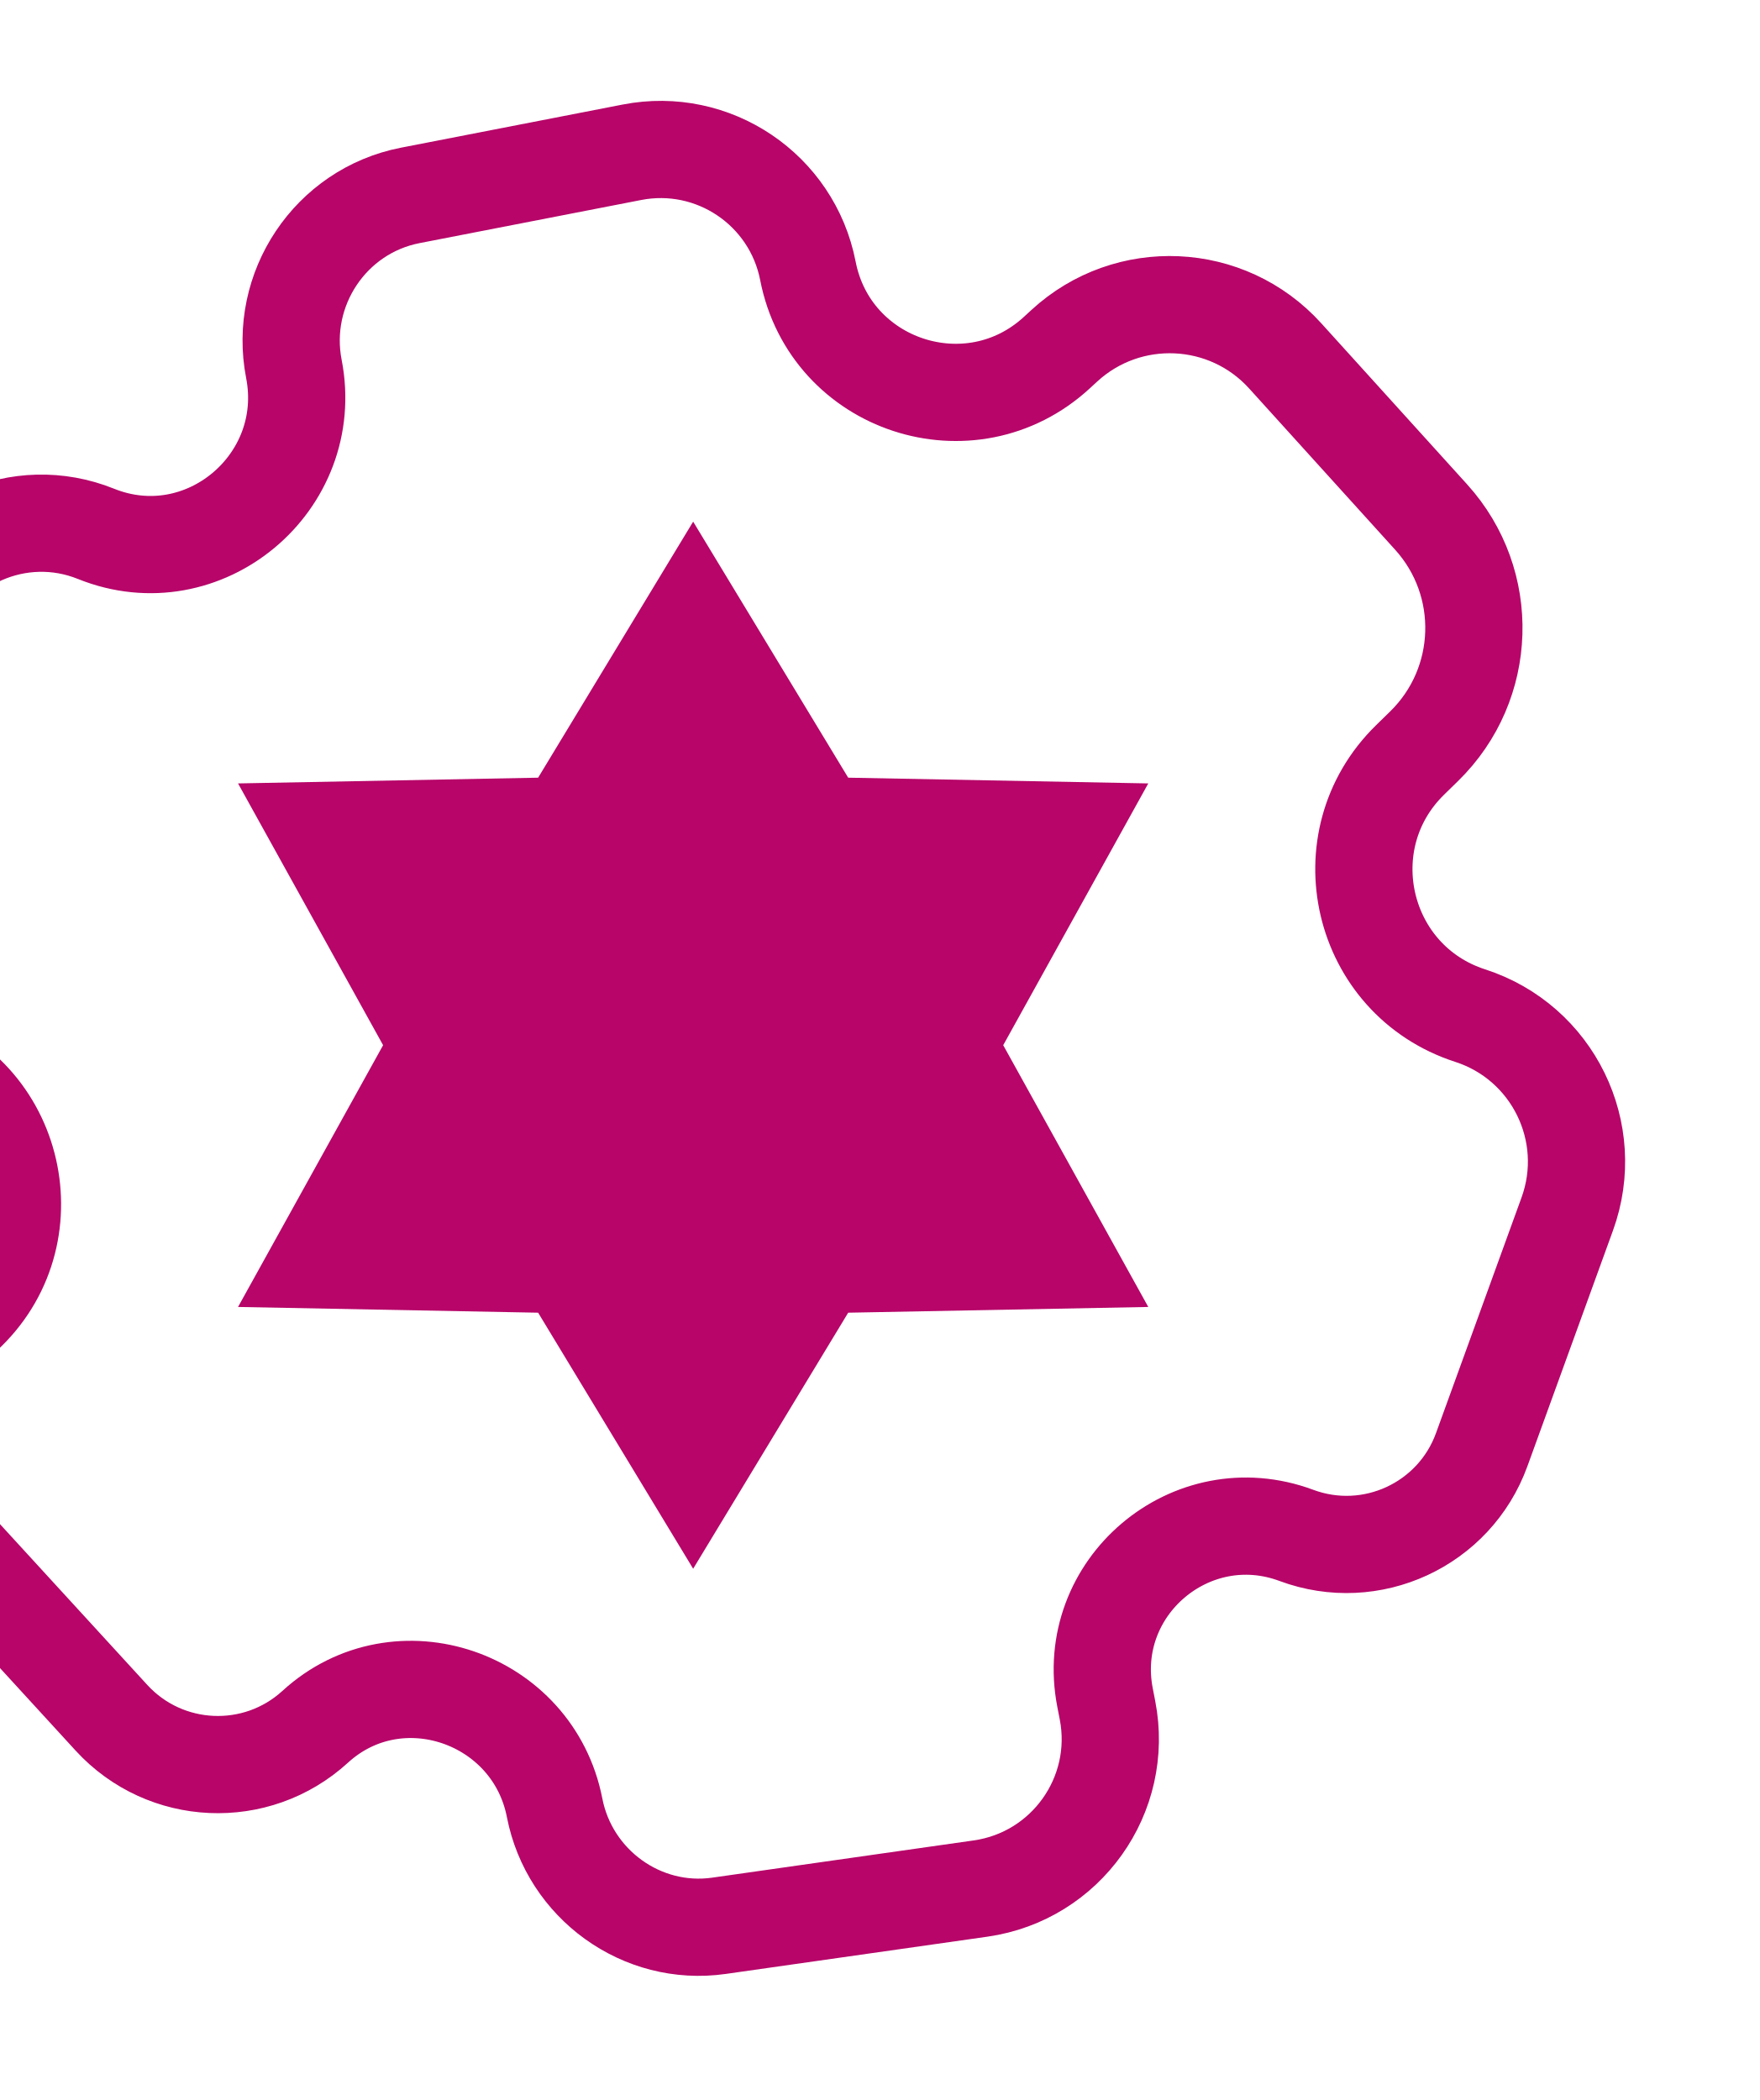
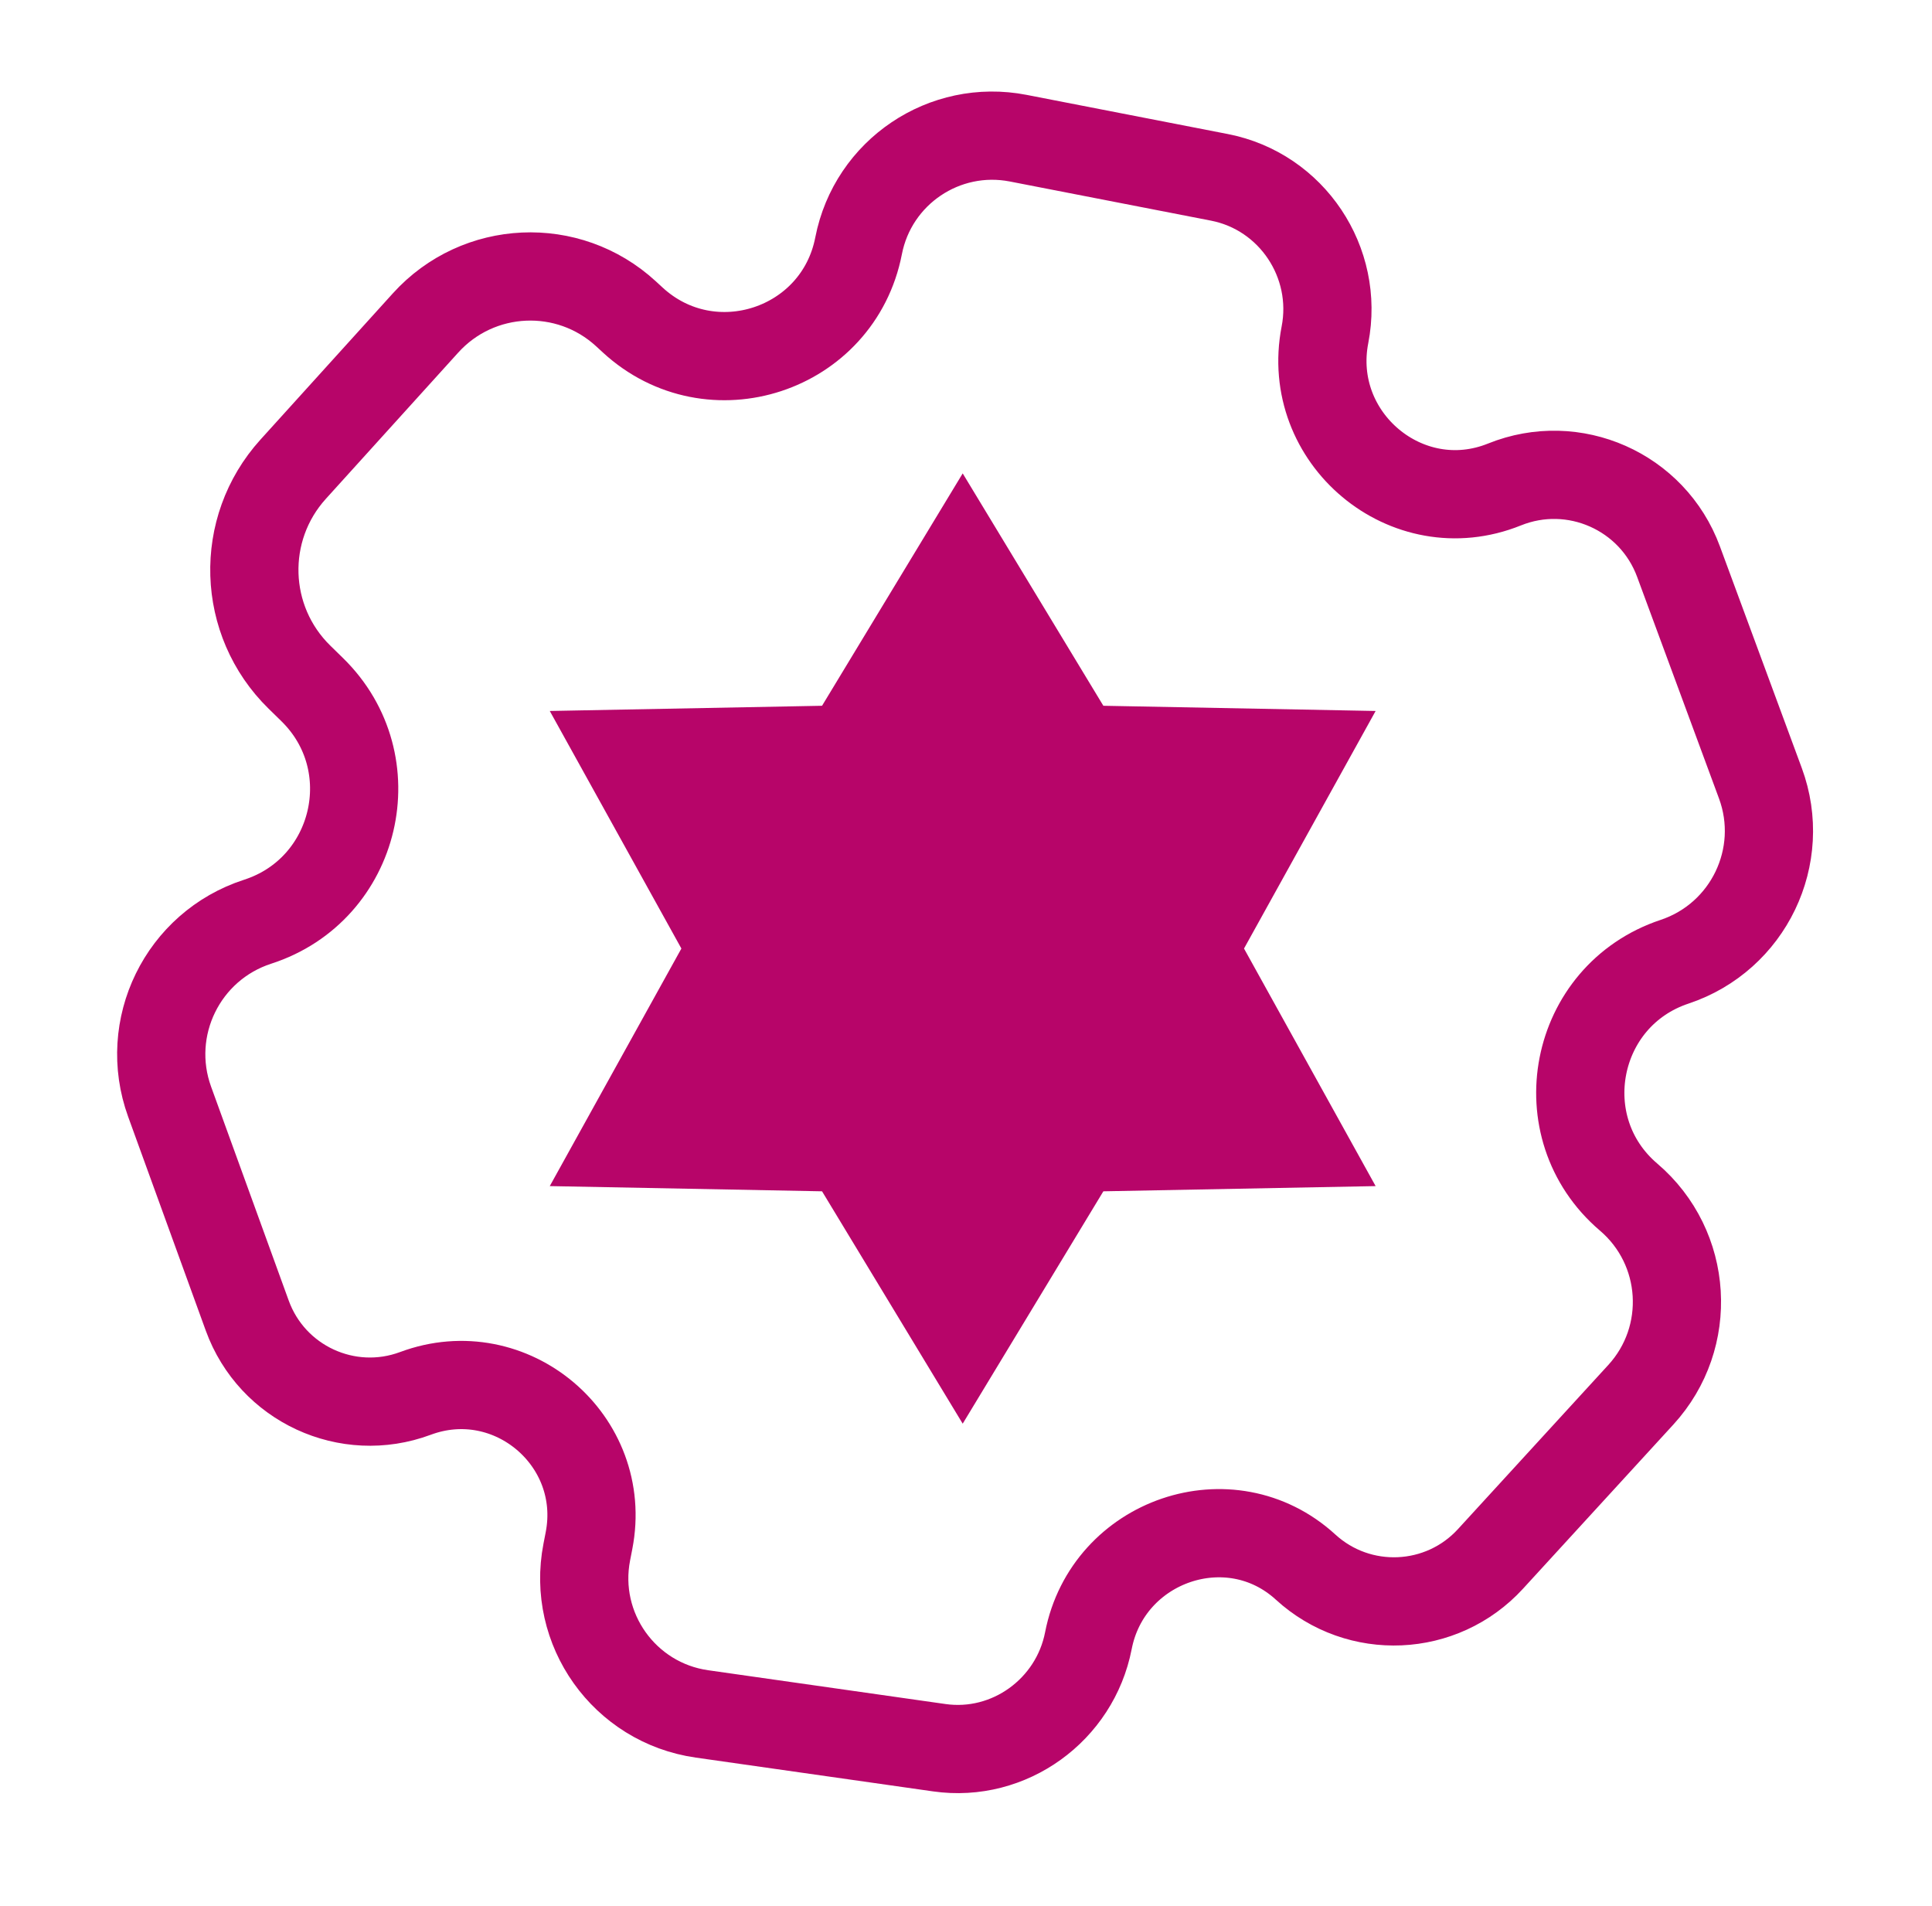
- <svg xmlns="http://www.w3.org/2000/svg" width="181" height="216" viewBox="0 0 181 216" fill="none">
-   <path d="M42.192 20.099L64.991 15.662C73.358 14.033 81.461 19.495 83.09 27.862C85.397 39.714 99.806 44.447 108.691 36.27L109.457 35.565C116.003 29.541 126.205 30.006 132.175 36.602L147.186 53.183C153.317 59.956 153 70.363 146.468 76.75L145.024 78.161C136.534 86.462 139.906 100.812 151.204 104.464C159.708 107.213 164.235 116.466 161.186 124.867L152.386 149.11C149.584 156.832 141.024 160.791 133.325 157.925C122.5 153.896 111.441 163.275 113.648 174.612L113.9 175.908C115.598 184.631 109.643 192.998 100.845 194.251L73.94 198.082C66.013 199.21 58.569 193.808 57.04 185.949C54.826 174.575 40.968 169.791 32.418 177.611C26.374 183.138 16.995 182.724 11.463 176.685L-5.578 158.082C-11.545 151.569 -10.917 141.406 -4.195 135.676C5.049 127.798 2.118 112.837 -9.406 109.001C-17.777 106.214 -22.19 97.045 -19.132 88.769L-9.849 63.643C-6.911 55.693 2.014 51.741 9.875 54.91C20.933 59.367 32.504 49.654 30.226 37.95C28.627 29.734 33.976 21.699 42.192 20.099Z" stroke="#B70569" stroke-width="10" />
-   <path d="M71.288 53.654L55.344 79.99L24.481 80.58L39.4 107.505L24.481 134.43L55.344 135.02L71.288 161.356L87.232 135.02L118.095 134.43L103.176 107.505L118.095 80.58L87.232 79.99L71.288 53.654Z" fill="#B70569" />
+ <svg xmlns="http://www.w3.org/2000/svg" width="219" height="216" viewBox="0 0 219 216" fill="none">
+   <path d="M138.222 20.099L115.423 15.662C107.056 14.033 98.953 19.495 97.324 27.862C95.017 39.714 80.608 44.447 71.723 36.27L70.957 35.565C64.411 29.541 54.209 30.006 48.239 36.602L33.228 53.183C27.097 59.956 27.414 70.363 33.947 76.75L35.39 78.161C43.88 86.462 40.508 100.812 29.21 104.464C20.706 107.213 16.179 116.466 19.228 124.867L28.028 149.11C30.831 156.832 39.39 160.791 47.089 157.925C57.914 153.896 68.973 163.275 66.766 174.612L66.514 175.908C64.816 184.631 70.771 192.998 79.569 194.251L106.474 198.082C114.401 199.21 121.845 193.808 123.374 185.949C125.588 174.575 139.446 169.791 147.996 177.611C154.04 183.138 163.419 182.724 168.951 176.685L185.992 158.082C191.959 151.569 191.331 141.406 184.609 135.676C175.366 127.798 178.296 112.837 189.82 109.001C198.191 106.214 202.604 97.045 199.546 88.769L190.263 63.643C187.325 55.693 178.4 51.741 170.539 54.91C159.481 59.367 147.91 49.654 150.188 37.95C151.787 29.734 146.438 21.699 138.222 20.099Z" stroke="#B70569" stroke-width="10" />
+   <path d="M109.126 53.654L125.07 79.99L155.933 80.58L141.014 107.505L155.933 134.43L125.07 135.02L109.126 161.356L93.182 135.02L62.319 134.43L77.238 107.505L62.319 80.58L93.182 79.99L109.126 53.654Z" fill="#B70569" />
</svg>
